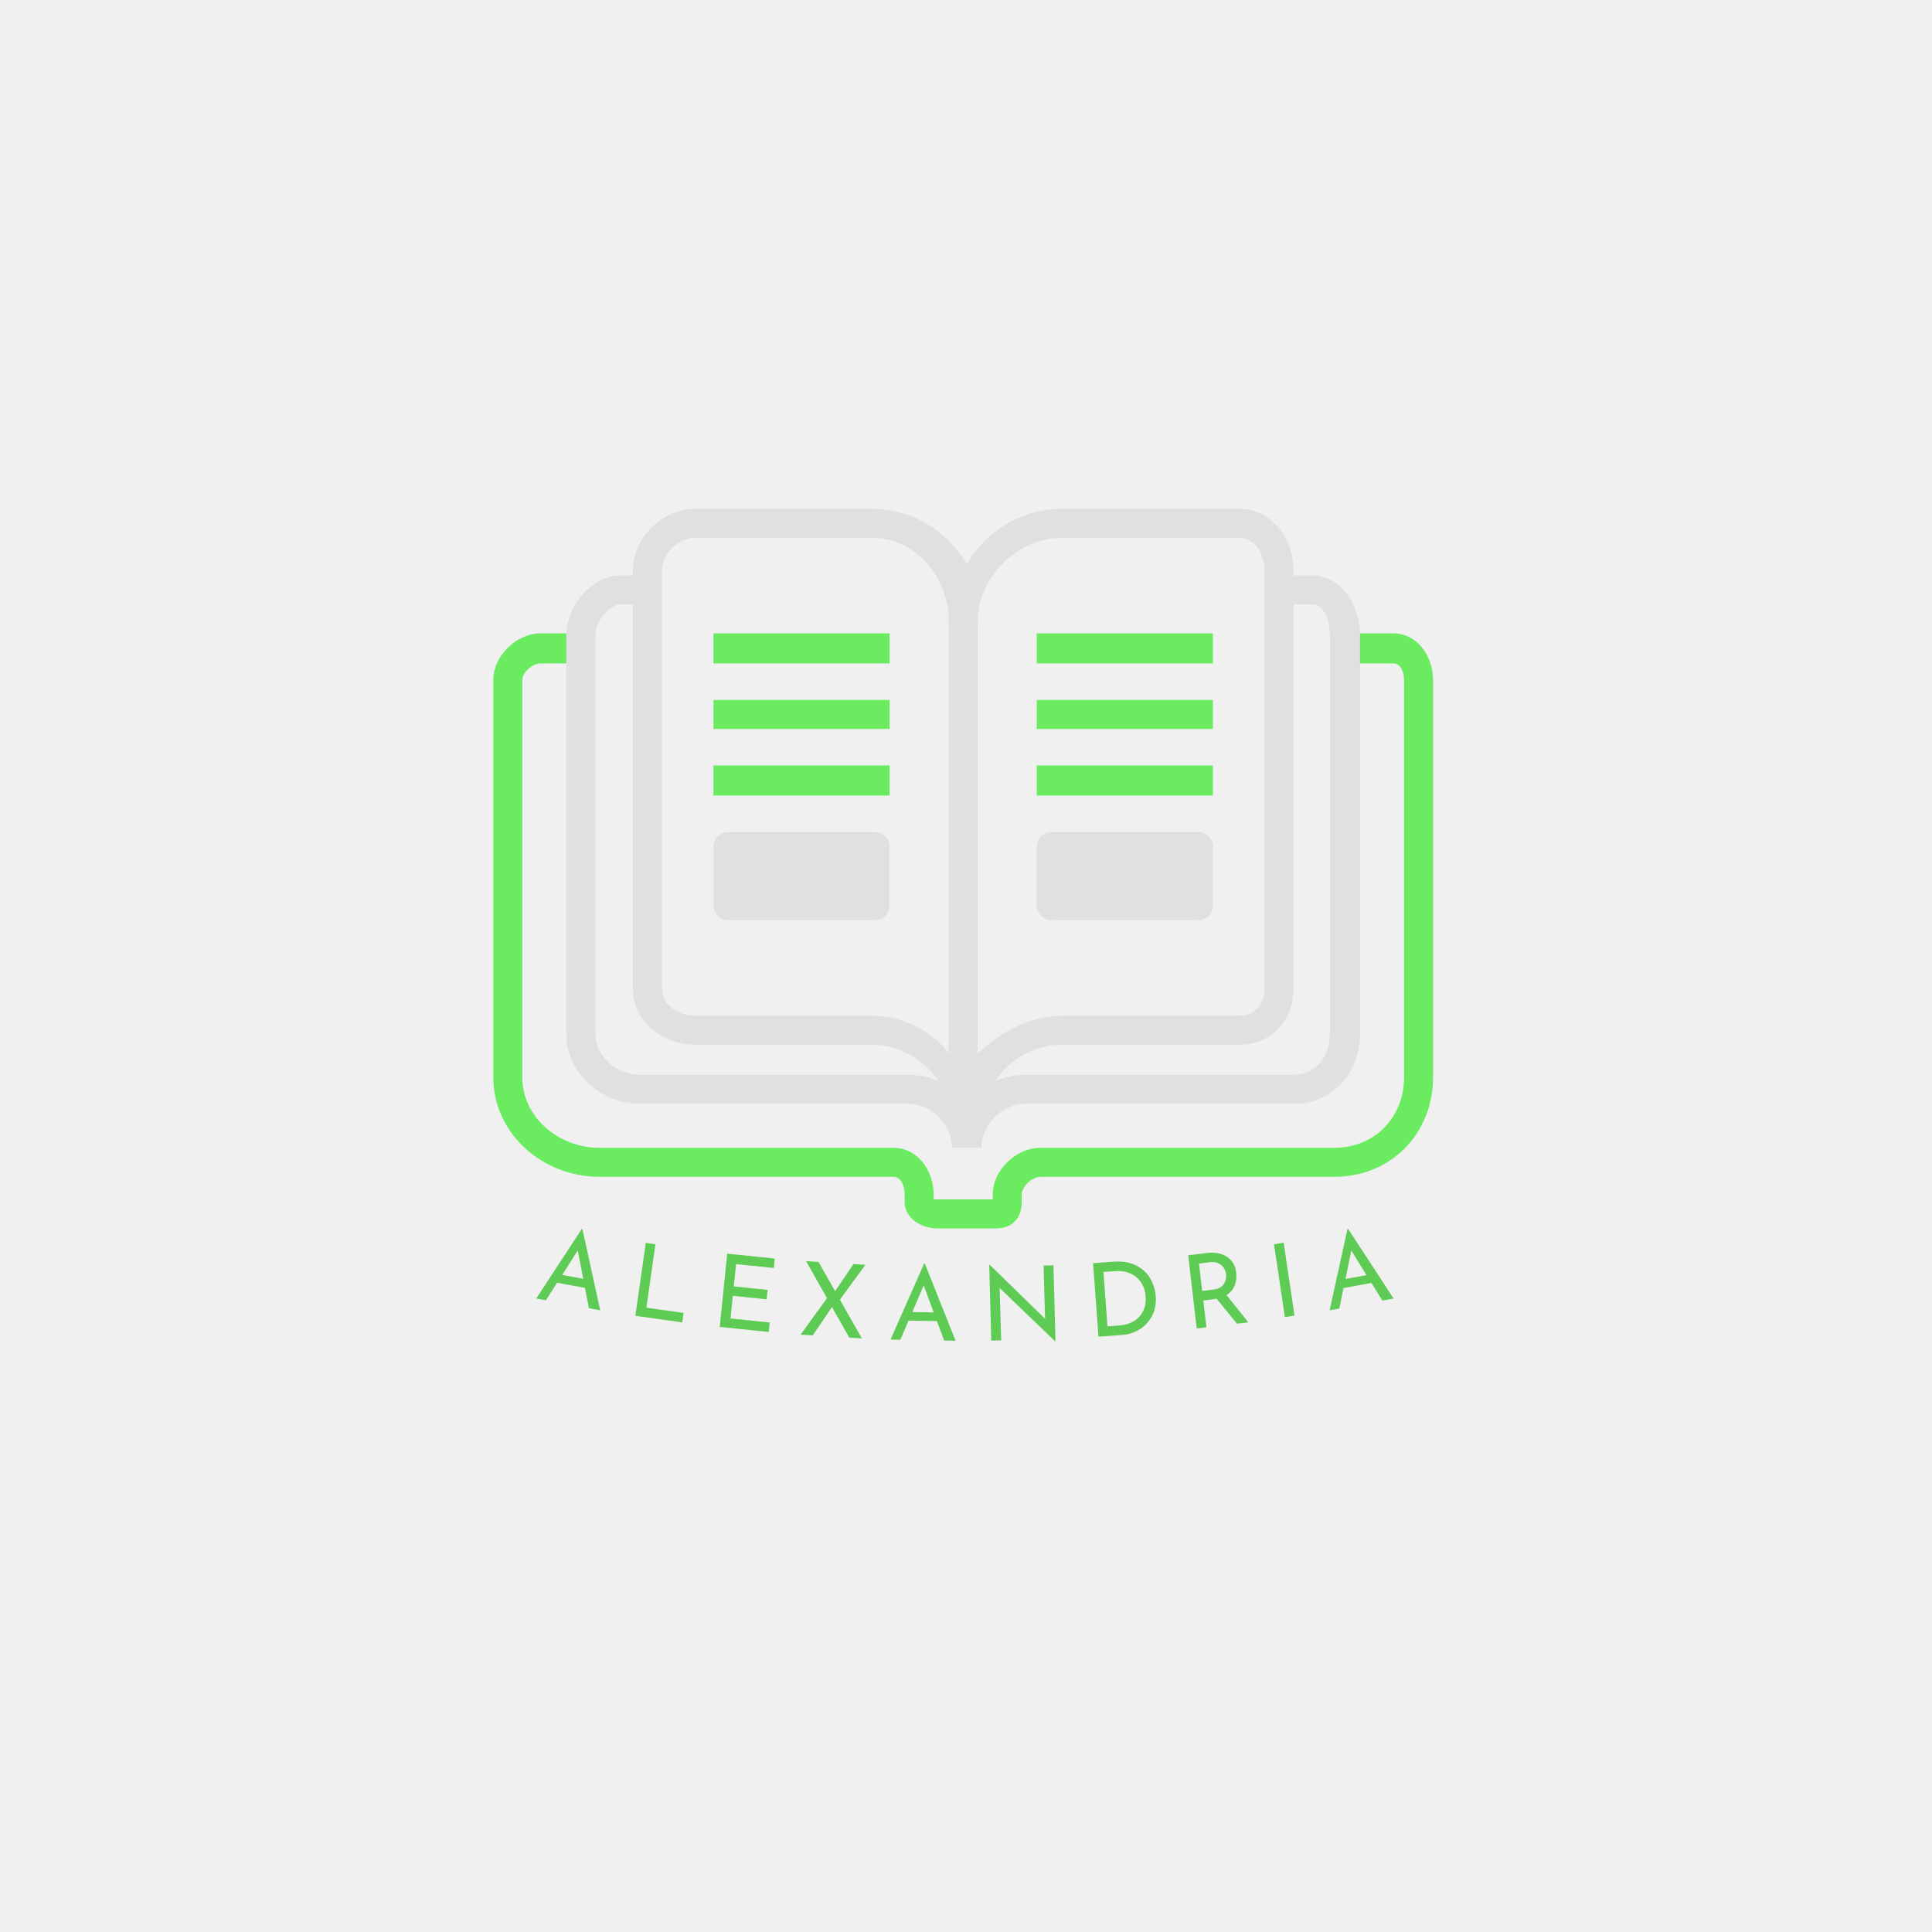
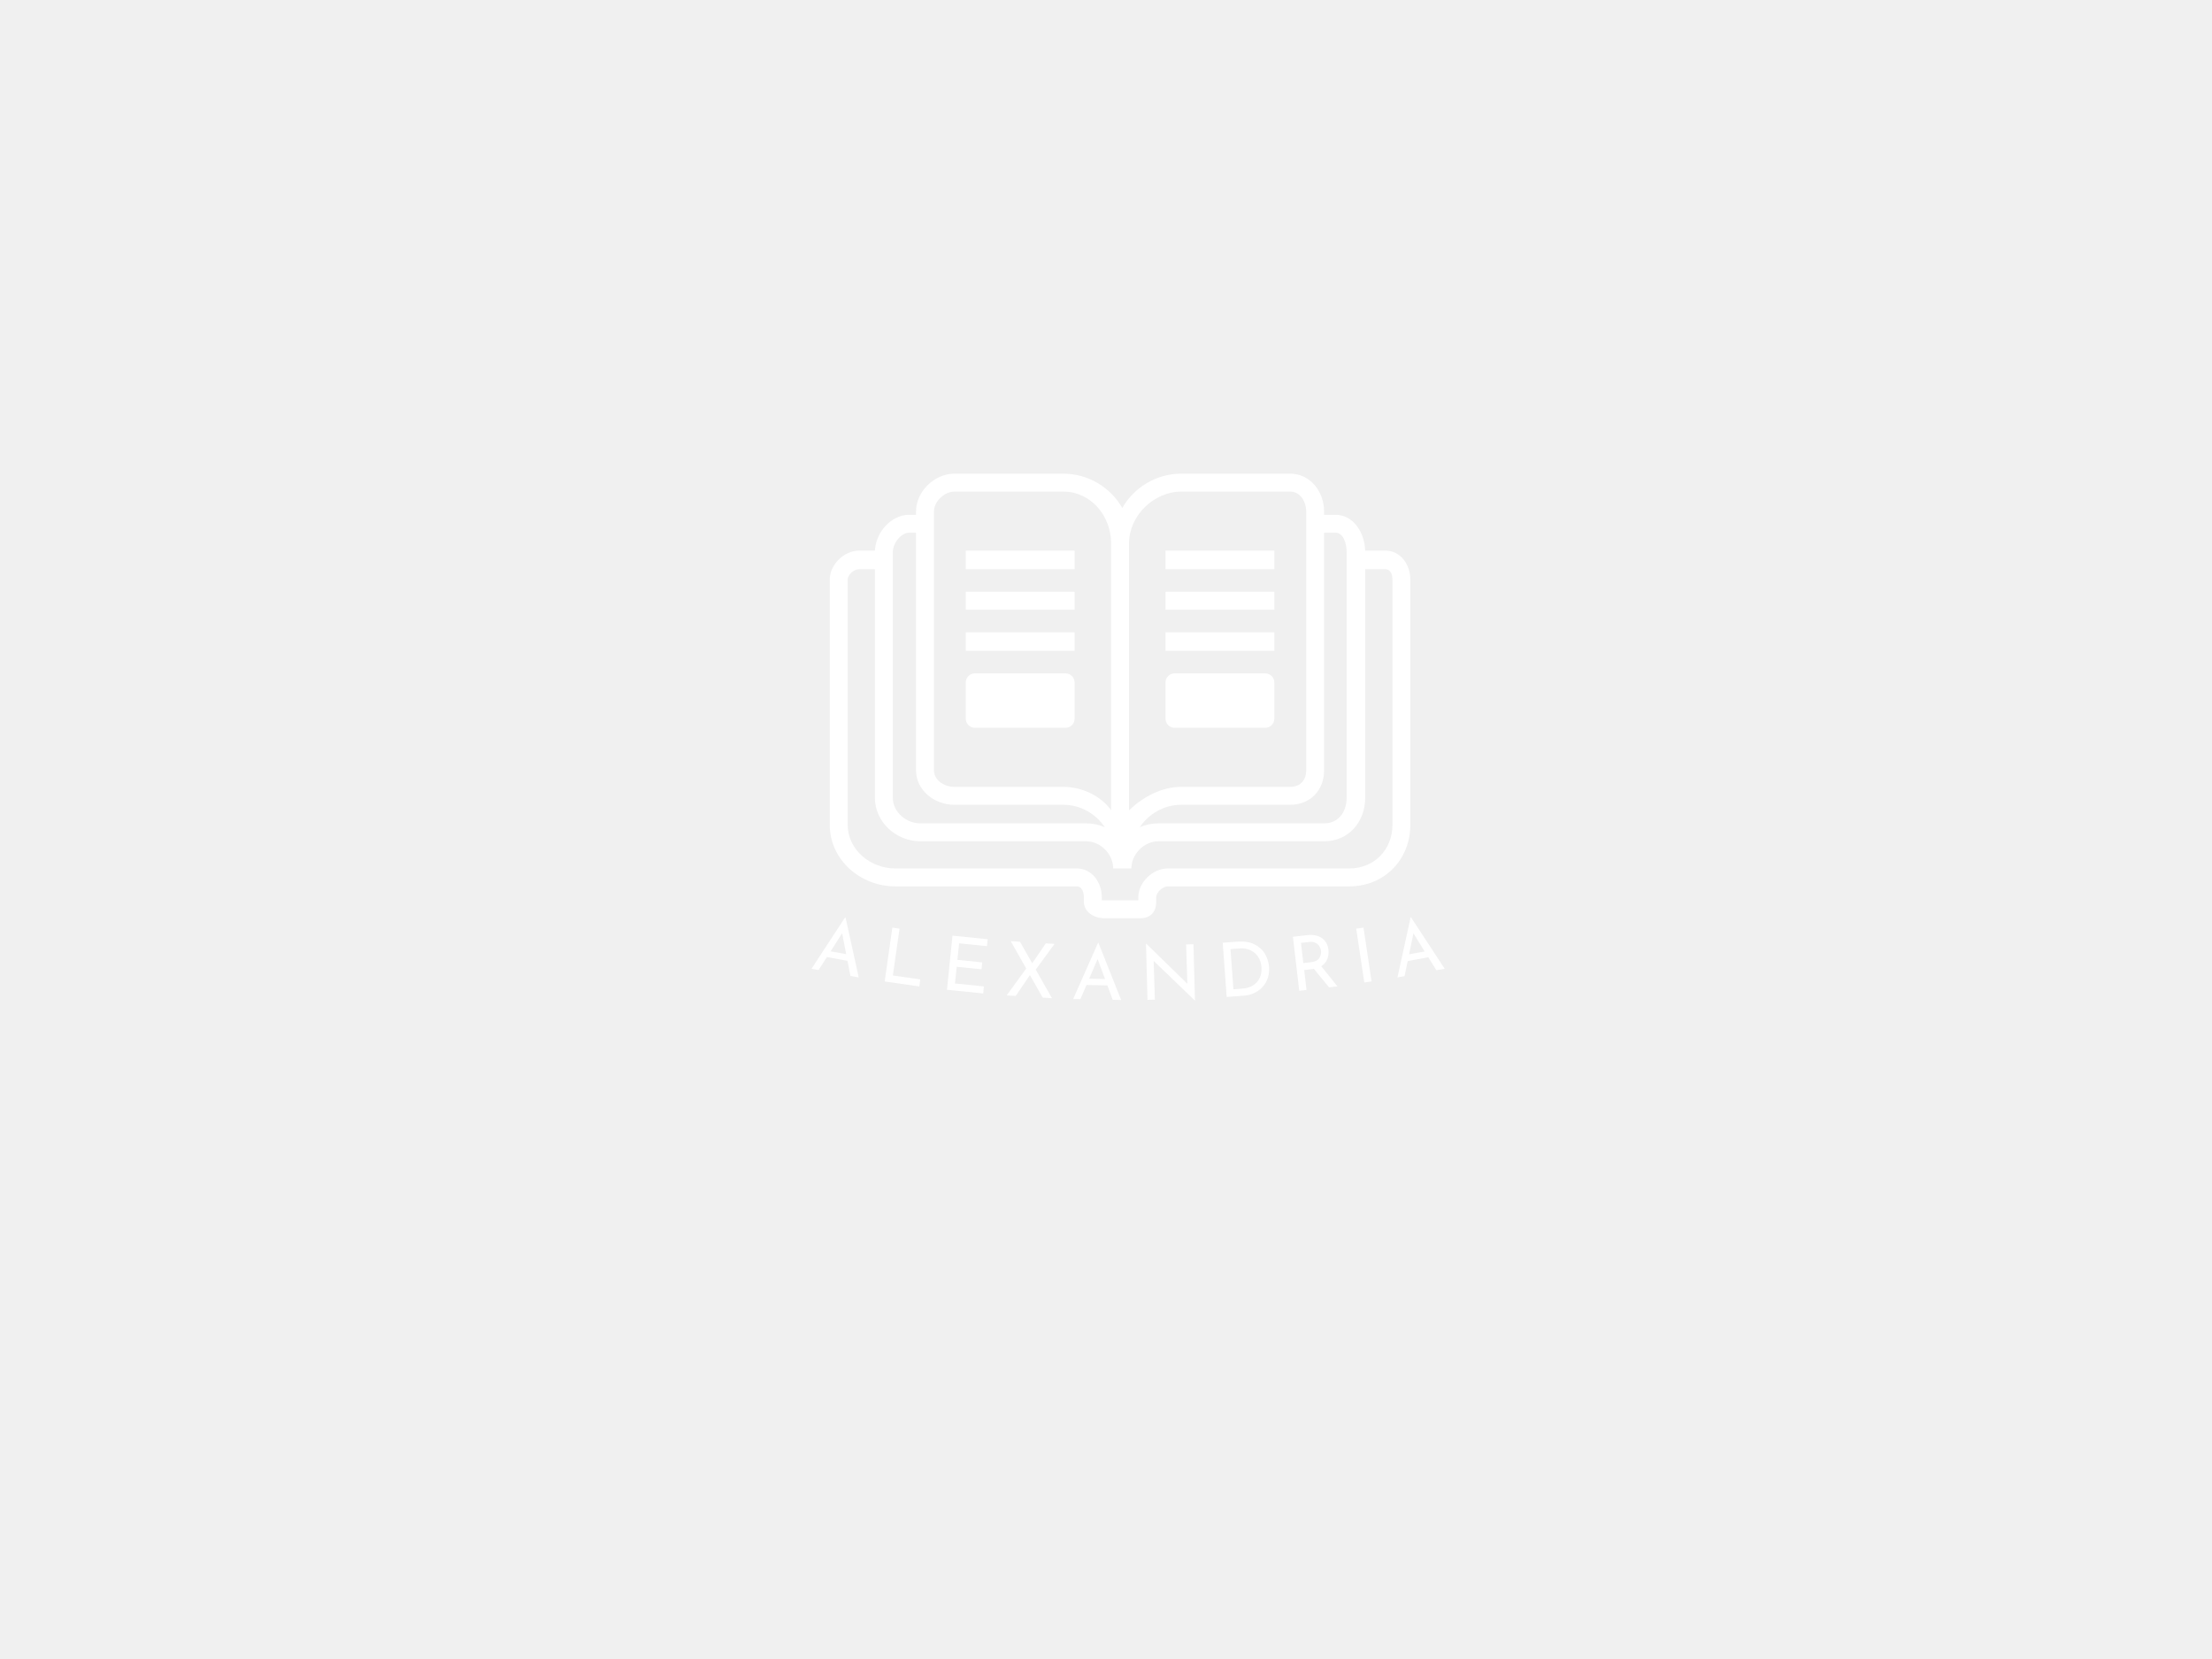
- <svg xmlns="http://www.w3.org/2000/svg" width="500" zoomAndPan="magnify" viewBox="0 0 375 375" height="500" preserveAspectRatio="xMidYMid meet" version="1.0">
+ <svg xmlns="http://www.w3.org/2000/svg" width="800" zoomAndPan="magnify" viewBox="0 0 600 450" height="600" preserveAspectRatio="xMidYMid meet" version="1.0">
  <defs>
    <g />
  </defs>
-   <path fill="#6aeb60" d="M 270.363 122.934 L 261.062 122.934 L 261.062 128.77 L 270.363 128.77 C 271.938 128.77 272.531 130.473 272.531 132.043 L 272.531 209.051 C 272.531 216.914 266.82 222.793 258.957 222.793 L 201.914 222.793 C 197.195 222.793 192.684 227.148 192.684 231.867 L 192.684 232.801 L 181.219 232.801 L 181.219 231.867 C 181.219 227.148 178.109 222.793 173.391 222.793 L 116.348 222.793 C 108.484 222.793 101.371 216.914 101.371 209.051 L 101.371 132.043 C 101.371 130.473 103.367 128.77 104.941 128.77 L 112.836 128.77 L 112.836 122.934 L 104.941 122.934 C 100.223 122.934 95.742 127.324 95.742 132.043 L 95.742 209.051 C 95.742 220.059 105.34 228.422 116.348 228.422 L 173.391 228.422 C 174.965 228.422 175.59 230.297 175.59 231.867 L 175.59 233.293 C 175.59 236.441 178.801 238.43 181.949 238.43 L 193.355 238.43 C 196.504 238.43 198.312 236.441 198.312 233.293 L 198.312 231.867 C 198.312 230.297 200.34 228.422 201.914 228.422 L 258.957 228.422 C 269.965 228.422 278.16 220.059 278.16 209.051 L 278.16 132.043 C 278.16 127.324 275.082 122.934 270.363 122.934 Z M 270.363 122.934 " fill-opacity="1" fill-rule="nonzero" />
-   <path fill="#6aeb60" d="M 138.48 122.934 L 172.668 122.934 L 172.668 128.77 L 138.48 128.77 Z M 138.48 135.859 L 172.668 135.859 L 172.668 141.488 L 138.48 141.488 Z M 138.48 148.574 L 172.668 148.574 L 172.668 154.414 L 138.48 154.414 Z M 201.23 122.934 L 235.422 122.934 L 235.422 128.77 L 201.23 128.77 Z M 201.23 135.859 L 235.422 135.859 L 235.422 141.488 L 201.23 141.488 Z M 201.23 148.574 L 235.422 148.574 L 235.422 154.414 L 201.23 154.414 Z M 201.23 148.574 " fill-opacity="1" fill-rule="nonzero" />
-   <path fill="#e0e0e0" d="M 254.68 111.676 L 251.059 111.676 L 251.059 110.652 C 251.059 104.363 246.707 98.75 240.418 98.75 L 206.191 98.75 C 198.266 98.75 191.348 103.094 187.652 109.512 C 183.957 103.094 177.039 98.75 169.113 98.75 L 134.887 98.75 C 128.598 98.75 122.844 104.363 122.844 110.652 L 122.844 111.676 L 120.629 111.676 C 115.125 111.676 109.918 117.195 109.918 123.488 L 109.918 200.496 C 109.918 208.359 116.723 214.246 124.191 214.246 L 176.242 214.246 C 180.961 214.246 184.801 218.414 184.801 222.793 L 190.504 222.793 C 190.504 218.414 194.344 214.246 199.062 214.246 L 251.113 214.246 C 258.582 214.246 263.984 208.359 263.984 200.496 L 263.984 123.488 C 263.98 117.195 260.184 111.676 254.68 111.676 Z M 206.191 104.379 L 240.418 104.379 C 243.562 104.379 245.43 107.508 245.43 110.652 L 245.43 191.938 C 245.43 195.086 243.562 197.148 240.418 197.148 L 206.191 197.148 C 199.992 197.148 194.145 200.312 189.766 204.539 L 189.766 120.633 C 189.766 111.984 197.543 104.379 206.191 104.379 Z M 128.473 110.652 C 128.473 107.508 131.742 104.379 134.887 104.379 L 169.113 104.379 C 177.762 104.379 184.137 111.984 184.137 120.633 L 184.137 204.504 C 181.219 200.289 175.305 197.148 169.113 197.148 L 134.887 197.148 C 131.742 197.148 128.473 195.086 128.473 191.938 Z M 124.191 208.617 C 119.867 208.617 115.547 205.215 115.547 200.496 L 115.547 123.488 C 115.547 120.395 118.309 117.305 120.625 117.305 L 122.844 117.305 L 122.844 191.938 C 122.844 198.23 128.598 202.777 134.887 202.777 L 169.113 202.777 C 174.559 202.777 179.359 205.633 182.172 209.855 C 180.363 209.027 178.359 208.617 176.242 208.617 Z M 258.145 200.496 C 258.145 205.215 255.438 208.617 251.113 208.617 L 199.062 208.617 C 196.945 208.617 194.941 209.027 193.133 209.855 C 195.945 205.633 200.746 202.777 206.191 202.777 L 240.418 202.777 C 246.707 202.777 251.055 198.23 251.055 191.938 L 251.055 117.305 L 254.68 117.305 C 256.996 117.305 258.145 120.395 258.145 123.488 Z M 258.145 200.496 " fill-opacity="1" fill-rule="nonzero" />
-   <path fill="#e0e0e0" d="M 172.668 175.742 C 172.668 177.32 171.395 178.598 169.816 178.598 L 141.332 178.598 C 139.758 178.598 138.48 177.32 138.48 175.742 L 138.48 164.352 C 138.48 162.777 139.758 161.5 141.332 161.5 L 169.816 161.5 C 171.395 161.5 172.668 162.777 172.668 164.352 Z M 235.422 175.742 C 235.422 177.32 234.145 178.598 232.57 178.598 L 204.082 178.598 C 202.508 178.598 201.23 177.32 201.23 175.742 L 201.23 164.352 C 201.23 162.777 202.508 161.5 204.082 161.5 L 232.57 161.5 C 234.145 161.5 235.422 162.777 235.422 164.352 Z M 235.422 175.742 " fill-opacity="1" fill-rule="nonzero" />
-   <g fill="#5ecb55" fill-opacity="1">
-     <g transform="translate(103.4703, 251.931)">
+   <path fill="#ffffff" d="M 375.824 149.359 L 367.793 149.359 L 367.793 154.398 L 375.824 154.398 C 377.184 154.398 377.695 155.871 377.695 157.227 L 377.695 223.707 C 377.695 230.496 372.762 235.57 365.977 235.57 L 316.73 235.57 C 312.656 235.57 308.762 239.332 308.762 243.406 L 308.762 244.211 L 298.863 244.211 L 298.863 243.406 C 298.863 239.332 296.18 235.57 292.105 235.57 L 242.859 235.57 C 236.074 235.57 229.93 230.496 229.93 223.707 L 229.93 157.227 C 229.93 155.871 231.652 154.398 233.012 154.398 L 239.828 154.398 L 239.828 149.359 L 233.012 149.359 C 228.938 149.359 225.07 153.152 225.07 157.227 L 225.07 223.707 C 225.07 233.211 233.355 240.43 242.859 240.43 L 292.105 240.43 C 293.465 240.43 294.004 242.051 294.004 243.406 L 294.004 244.637 C 294.004 247.355 296.777 249.07 299.492 249.07 L 309.344 249.07 C 312.059 249.07 313.621 247.355 313.621 244.637 L 313.621 243.406 C 313.621 242.051 315.371 240.43 316.73 240.43 L 365.977 240.43 C 375.48 240.43 382.551 233.211 382.551 223.707 L 382.551 157.227 C 382.551 153.152 379.898 149.359 375.824 149.359 Z M 375.824 149.359 " fill-opacity="1" fill-rule="nonzero" />
+   <path fill="#ffffff" d="M 261.965 149.359 L 291.484 149.359 L 291.484 154.398 L 261.965 154.398 Z M 261.965 160.52 L 291.484 160.52 L 291.484 165.379 L 261.965 165.379 Z M 261.965 171.5 L 291.484 171.5 L 291.484 176.539 L 261.965 176.539 Z M 316.141 149.359 L 345.656 149.359 L 345.656 154.398 L 316.141 154.398 Z M 316.141 160.52 L 345.656 160.52 L 345.656 165.379 L 316.141 165.379 Z M 316.141 171.5 L 345.656 171.5 L 345.656 176.539 L 316.141 176.539 Z M 316.141 171.5 " fill-opacity="1" fill-rule="nonzero" />
+   <path fill="#ffffff" d="M 362.281 139.641 L 359.156 139.641 L 359.156 138.758 C 359.156 133.328 355.402 128.484 349.969 128.484 L 320.422 128.484 C 313.578 128.484 307.609 132.234 304.418 137.777 C 301.227 132.234 295.254 128.484 288.414 128.484 L 258.867 128.484 C 253.434 128.484 248.469 133.328 248.469 138.758 L 248.469 139.641 L 246.555 139.641 C 241.801 139.641 237.309 144.41 237.309 149.84 L 237.309 216.32 C 237.309 223.109 243.184 228.191 249.633 228.191 L 294.57 228.191 C 298.641 228.191 301.957 231.793 301.957 235.57 L 306.879 235.57 C 306.879 231.793 310.195 228.191 314.266 228.191 L 359.203 228.191 C 365.652 228.191 370.312 223.109 370.312 216.32 L 370.312 149.84 C 370.312 144.41 367.031 139.641 362.281 139.641 Z M 320.422 133.344 L 349.969 133.344 C 352.688 133.344 354.297 136.043 354.297 138.758 L 354.297 208.934 C 354.297 211.652 352.688 213.434 349.969 213.434 L 320.422 213.434 C 315.07 213.434 310.02 216.164 306.242 219.812 L 306.242 147.379 C 306.242 139.91 312.957 133.344 320.422 133.344 Z M 253.328 138.758 C 253.328 136.043 256.148 133.344 258.867 133.344 L 288.414 133.344 C 295.879 133.344 301.383 139.91 301.383 147.379 L 301.383 219.785 C 298.863 216.141 293.758 213.434 288.414 213.434 L 258.867 213.434 C 256.148 213.434 253.328 211.652 253.328 208.934 Z M 249.633 223.332 C 245.898 223.332 242.168 220.395 242.168 216.32 L 242.168 149.84 C 242.168 147.172 244.551 144.5 246.555 144.5 L 248.469 144.5 L 248.469 208.934 C 248.469 214.367 253.434 218.293 258.867 218.293 L 288.414 218.293 C 293.113 218.293 297.258 220.758 299.688 224.402 C 298.125 223.688 296.395 223.332 294.57 223.332 Z M 365.273 216.32 C 365.273 220.395 362.938 223.332 359.203 223.332 L 314.266 223.332 C 312.441 223.332 310.711 223.688 309.148 224.402 C 311.578 220.758 315.723 218.293 320.422 218.293 L 349.969 218.293 C 355.402 218.293 359.156 214.367 359.156 208.934 L 359.156 144.5 L 362.281 144.5 C 364.281 144.5 365.273 147.172 365.273 149.84 Z M 365.273 216.32 " fill-opacity="1" fill-rule="nonzero" />
+   <path fill="#ffffff" d="M 291.484 194.953 C 291.484 196.312 290.379 197.414 289.02 197.414 L 264.43 197.414 C 263.07 197.414 261.965 196.312 261.965 194.953 L 261.965 185.121 C 261.965 183.758 263.07 182.656 264.43 182.656 L 289.02 182.656 C 290.379 182.656 291.484 183.758 291.484 185.121 Z M 345.656 194.953 C 345.656 196.312 344.555 197.414 343.195 197.414 L 318.602 197.414 C 317.242 197.414 316.141 196.312 316.141 194.953 L 316.141 185.121 C 316.141 183.758 317.242 182.656 318.602 182.656 L 343.195 182.656 C 344.555 182.656 345.656 183.758 345.656 185.121 Z M 345.656 194.953 " fill-opacity="1" fill-rule="nonzero" />
+   <g fill="#ffffff" fill-opacity="1">
+     <g transform="translate(219.4757, 262.6547)">
      <g>
-         <path d="M 10.062 -1.953 L 4.656 -2.953 L 2.484 0.453 L 0.609 0.109 L 9.453 -13.391 L 9.578 -13.375 L 13.031 2.391 L 10.844 2 Z M 9.734 -3.719 L 8.672 -9.234 L 5.656 -4.469 Z M 9.734 -3.719 " />
+         <path d="M 10.406 -2.031 L 4.828 -3.062 L 2.562 0.469 L 0.641 0.125 L 9.766 -13.828 L 9.875 -13.797 L 13.453 2.469 L 11.203 2.062 Z M 10.047 -3.844 L 8.953 -9.516 L 5.828 -4.609 Z M 10.047 -3.844 " />
      </g>
    </g>
  </g>
-   <g fill="#5ecb55" fill-opacity="1">
-     <g transform="translate(121.2798, 255.1021)">
+   <g fill="#ffffff" fill-opacity="1">
+     <g transform="translate(237.8568, 265.9276)">
      <g>
-         <path d="M 5.938 -13.594 L 4.188 -1.281 L 11.406 -0.266 L 11.141 1.578 L 2.047 0.297 L 4.062 -13.859 Z M 5.938 -13.594 " />
+         <path d="M 6.141 -14.031 L 4.328 -1.328 L 11.766 -0.266 L 11.5 1.641 L 2.109 0.297 L 4.188 -14.312 Z M 6.141 -14.031 " />
      </g>
    </g>
  </g>
-   <g fill="#5ecb55" fill-opacity="1">
-     <g transform="translate(137.6506, 257.3511)">
+   <g fill="#ffffff" fill-opacity="1">
+     <g transform="translate(254.7531, 268.2487)">
      <g>
-         <path d="M 12.734 -13.062 L 12.547 -11.234 L 5.219 -11.984 L 4.781 -7.656 L 11.344 -6.984 L 11.156 -5.156 L 4.594 -5.828 L 4.141 -1.438 L 11.75 -0.656 L 11.562 1.188 L 2.047 0.203 L 3.5 -14.016 Z M 12.734 -13.062 " />
+         <path d="M 13.156 -13.484 L 12.969 -11.609 L 5.406 -12.375 L 4.938 -7.891 L 11.672 -7.203 L 11.484 -5.328 L 4.75 -6.016 L 4.281 -1.484 L 12.125 -0.688 L 11.938 1.219 L 2.109 0.219 L 3.609 -14.453 Z M 13.156 -13.484 " />
      </g>
    </g>
  </g>
-   <g fill="#5ecb55" fill-opacity="1">
-     <g transform="translate(154.7122, 259.0092)">
+   <g fill="#ffffff" fill-opacity="1">
+     <g transform="translate(272.3623, 269.9601)">
      <g>
-         <path d="M 10.141 0.625 L 6.766 -5.312 L 3.047 0.188 L 0.672 0.047 L 5.812 -7.031 L 1.75 -14.219 L 4.172 -14.062 L 7.375 -8.391 L 10.953 -13.656 L 13.266 -13.516 L 8.312 -6.734 L 12.578 0.766 Z M 10.141 0.625 " />
+         <path d="M 10.469 0.641 L 7 -5.469 L 3.141 0.188 L 0.688 0.047 L 6 -7.25 L 1.797 -14.672 L 4.312 -14.516 L 7.625 -8.672 L 11.312 -14.078 L 13.688 -13.938 L 8.578 -6.953 L 12.984 0.797 Z M 10.469 0.641 " />
      </g>
    </g>
  </g>
-   <g fill="#5ecb55" fill-opacity="1">
-     <g transform="translate(172.2264, 259.9951)">
+   <g fill="#ffffff" fill-opacity="1">
+     <g transform="translate(290.4386, 270.9776)">
      <g>
-         <path d="M 9.625 -3.562 L 4.125 -3.672 L 2.531 0.047 L 0.625 0.016 L 7.156 -14.766 L 7.281 -14.75 L 13.25 0.25 L 11.031 0.203 Z M 9 -5.25 L 7.062 -10.516 L 4.859 -5.328 Z M 9 -5.25 " />
+         <path d="M 9.938 -3.688 L 4.266 -3.797 L 2.609 0.047 L 0.656 0.016 L 7.391 -15.219 L 7.516 -15.219 L 13.672 0.266 L 11.391 0.219 Z M 9.297 -5.422 L 7.281 -10.844 L 5 -5.5 Z M 9.297 -5.422 " />
      </g>
    </g>
  </g>
-   <g fill="#5ecb55" fill-opacity="1">
-     <g transform="translate(190.3363, 260.2747)">
+   <g fill="#ffffff" fill-opacity="1">
+     <g transform="translate(309.1298, 271.2662)">
      <g>
-         <path d="M 14.141 -14.688 L 14.531 0.078 L 14.469 0.078 L 3.688 -10.281 L 4 -0.109 L 2.062 -0.062 L 1.672 -14.781 L 1.766 -14.781 L 12.516 -4.297 L 12.219 -14.625 Z M 14.141 -14.688 " />
+         <path d="M 14.594 -15.156 L 15 0.078 L 14.938 0.094 L 3.797 -10.625 L 4.125 -0.109 L 2.125 -0.062 L 1.719 -15.266 L 1.812 -15.266 L 12.938 -4.422 L 12.609 -15.094 Z M 14.594 -15.156 " />
      </g>
    </g>
  </g>
-   <g fill="#5ecb55" fill-opacity="1">
-     <g transform="translate(211.1484, 259.6007)">
+   <g fill="#ffffff" fill-opacity="1">
+     <g transform="translate(330.6099, 270.5705)">
      <g>
-         <path d="M 1.016 -14.422 L 4.906 -14.703 C 6.676 -14.836 8.172 -14.594 9.391 -13.969 C 10.609 -13.344 11.52 -12.492 12.125 -11.422 C 12.738 -10.348 13.094 -9.203 13.188 -7.984 C 13.289 -6.598 13.055 -5.348 12.484 -4.234 C 11.922 -3.129 11.125 -2.25 10.094 -1.594 C 9.062 -0.945 7.91 -0.578 6.641 -0.484 L 2.062 -0.156 Z M 6.125 -2.328 C 7.176 -2.398 8.098 -2.672 8.891 -3.141 C 9.691 -3.617 10.297 -4.266 10.703 -5.078 C 11.117 -5.898 11.289 -6.859 11.219 -7.953 C 11.133 -9.066 10.816 -10.004 10.266 -10.766 C 9.711 -11.535 9.016 -12.098 8.172 -12.453 C 7.336 -12.816 6.457 -12.961 5.531 -12.891 L 3.031 -12.719 L 3.812 -2.156 Z M 6.125 -2.328 " />
+         <path d="M 1.047 -14.859 L 5.062 -15.156 C 6.895 -15.289 8.438 -15.039 9.688 -14.406 C 10.945 -13.77 11.895 -12.898 12.531 -11.797 C 13.164 -10.691 13.531 -9.504 13.625 -8.234 C 13.727 -6.805 13.488 -5.52 12.906 -4.375 C 12.32 -3.238 11.488 -2.332 10.406 -1.656 C 9.332 -0.988 8.148 -0.602 6.859 -0.5 L 2.125 -0.156 Z M 6.328 -2.406 C 7.422 -2.477 8.375 -2.754 9.188 -3.234 C 10.008 -3.723 10.629 -4.395 11.047 -5.25 C 11.473 -6.102 11.645 -7.094 11.562 -8.219 C 11.477 -9.363 11.156 -10.332 10.594 -11.125 C 10.031 -11.926 9.316 -12.508 8.453 -12.875 C 7.598 -13.238 6.688 -13.383 5.719 -13.312 L 3.156 -13.125 L 3.953 -2.219 Z M 6.328 -2.406 " />
      </g>
    </g>
  </g>
-   <g fill="#5ecb55" fill-opacity="1">
-     <g transform="translate(230.2339, 258.0831)">
+   <g fill="#ffffff" fill-opacity="1">
+     <g transform="translate(350.308, 269.0042)">
      <g>
-         <path d="M 9.859 -1.156 L 5.906 -6.016 C 5.801 -5.984 5.645 -5.953 5.438 -5.922 L 3.328 -5.672 L 3.938 -0.453 L 2.047 -0.234 L 0.391 -14.438 L 4.172 -14.891 C 5.141 -14.992 6.02 -14.922 6.812 -14.672 C 7.613 -14.422 8.27 -13.988 8.781 -13.375 C 9.289 -12.758 9.602 -11.988 9.719 -11.062 C 9.82 -10.176 9.723 -9.348 9.422 -8.578 C 9.117 -7.805 8.586 -7.188 7.828 -6.719 L 12.078 -1.406 Z M 5.172 -7.766 C 6.203 -7.879 6.91 -8.234 7.297 -8.828 C 7.68 -9.422 7.832 -10.066 7.75 -10.766 C 7.707 -11.18 7.566 -11.578 7.328 -11.953 C 7.086 -12.336 6.742 -12.641 6.297 -12.859 C 5.859 -13.086 5.32 -13.164 4.688 -13.094 L 2.484 -12.828 L 3.109 -7.516 Z M 5.172 -7.766 " />
+         <path d="M 10.188 -1.188 L 6.094 -6.203 C 5.988 -6.172 5.828 -6.145 5.609 -6.125 L 3.453 -5.875 L 4.078 -0.484 L 2.109 -0.25 L 0.391 -14.906 L 4.297 -15.359 C 5.305 -15.473 6.223 -15.398 7.047 -15.141 C 7.867 -14.879 8.539 -14.43 9.062 -13.797 C 9.594 -13.172 9.91 -12.383 10.016 -11.438 C 10.129 -10.52 10.031 -9.66 9.719 -8.859 C 9.406 -8.055 8.859 -7.41 8.078 -6.922 L 12.469 -1.453 Z M 5.344 -8.016 C 6.406 -8.141 7.133 -8.504 7.531 -9.109 C 7.938 -9.723 8.098 -10.391 8.016 -11.109 C 7.961 -11.535 7.812 -11.945 7.562 -12.344 C 7.32 -12.738 6.969 -13.051 6.5 -13.281 C 6.039 -13.508 5.488 -13.582 4.844 -13.5 L 2.578 -13.25 L 3.219 -7.781 Z M 5.344 -8.016 " />
      </g>
    </g>
  </g>
-   <g fill="#5ecb55" fill-opacity="1">
-     <g transform="translate(247.3464, 255.9572)">
+   <g fill="#ffffff" fill-opacity="1">
+     <g transform="translate(367.9697, 266.8101)">
      <g>
-         <path d="M 1.812 -14.734 L 3.922 -0.594 L 2.047 -0.312 L -0.062 -14.453 Z M 1.812 -14.734 " />
+         <path d="M 1.875 -15.203 L 4.062 -0.609 L 2.094 -0.312 L -0.094 -14.906 Z M 1.875 -15.203 " />
      </g>
    </g>
  </g>
-   <g fill="#5ecb55" fill-opacity="1">
-     <g transform="translate(257.4688, 254.4365)">
+   <g fill="#ffffff" fill-opacity="1">
+     <g transform="translate(378.417, 265.2406)">
      <g>
-         <path d="M 8.719 -5.422 L 3.312 -4.422 L 2.484 -0.453 L 0.609 -0.109 L 4.078 -15.891 L 4.203 -15.906 L 13.031 -2.391 L 10.844 -2 Z M 7.766 -6.938 L 4.828 -11.703 L 3.688 -6.188 Z M 7.766 -6.938 " />
+         <path d="M 9 -5.594 L 3.422 -4.562 L 2.562 -0.469 L 0.641 -0.125 L 4.203 -16.391 L 4.312 -16.422 L 13.453 -2.469 L 11.203 -2.062 Z M 8.016 -7.156 L 4.984 -12.078 L 3.797 -6.391 Z M 8.016 -7.156 " />
      </g>
    </g>
  </g>
</svg>
